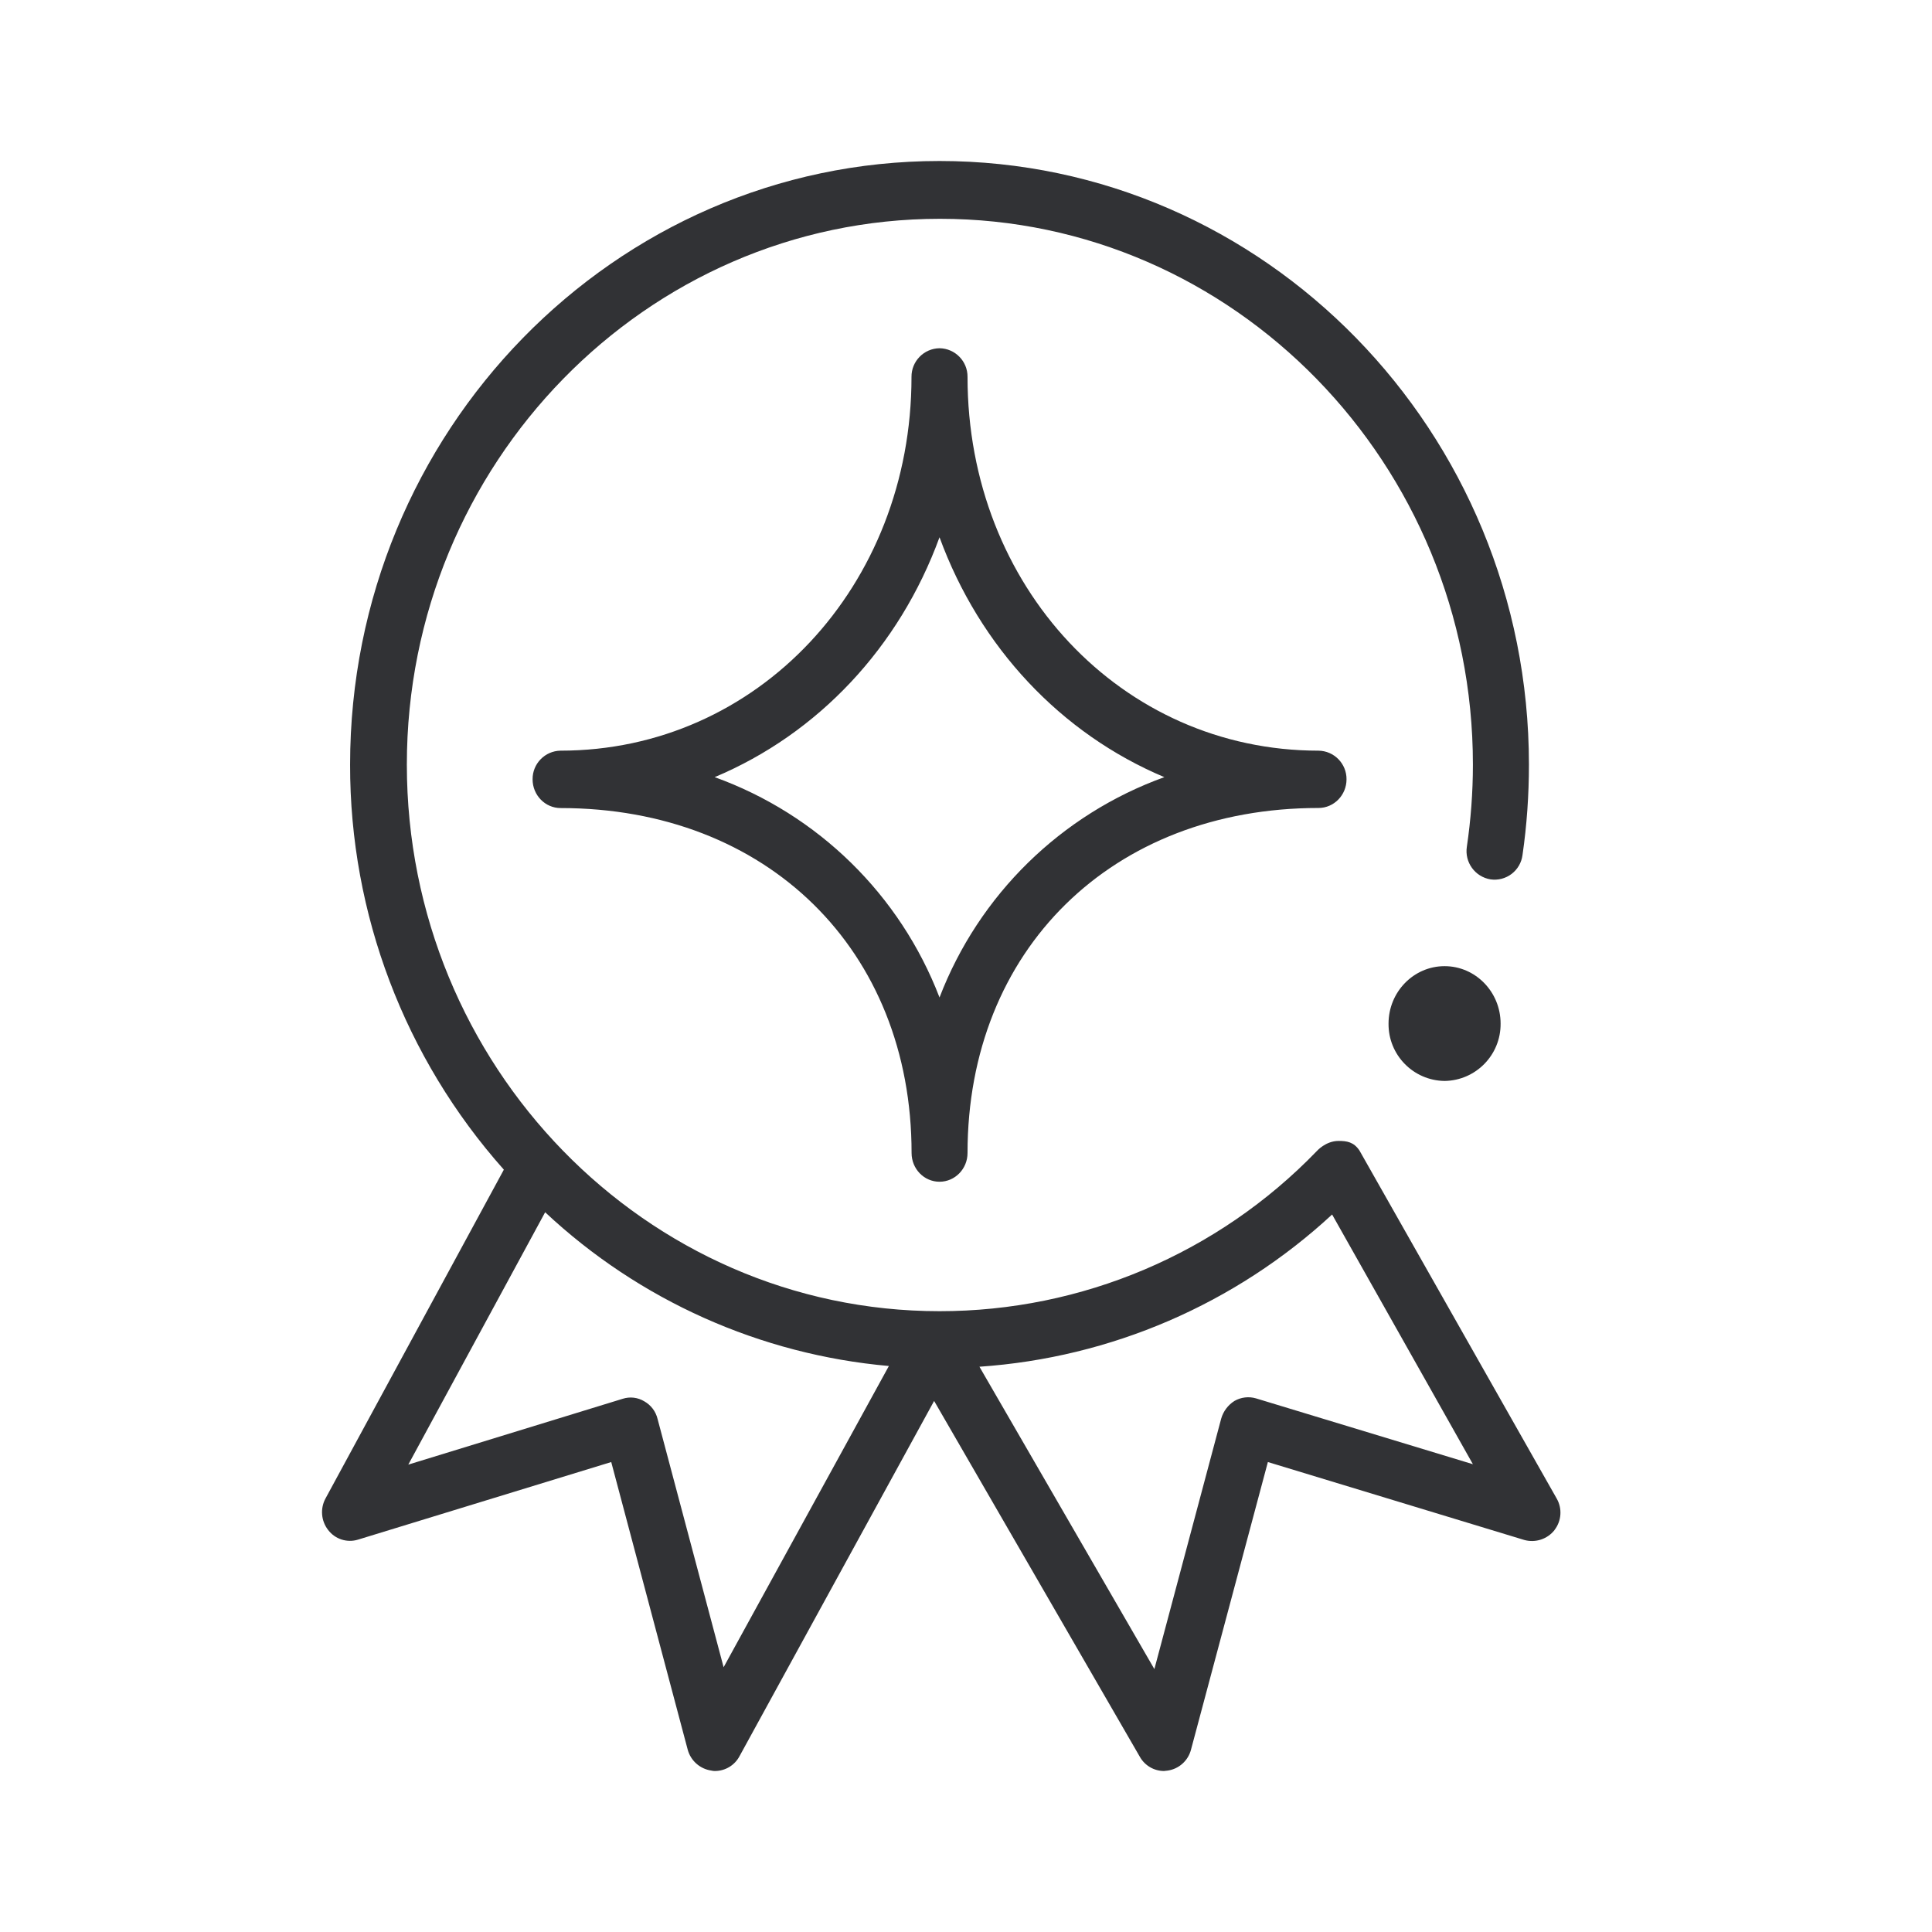
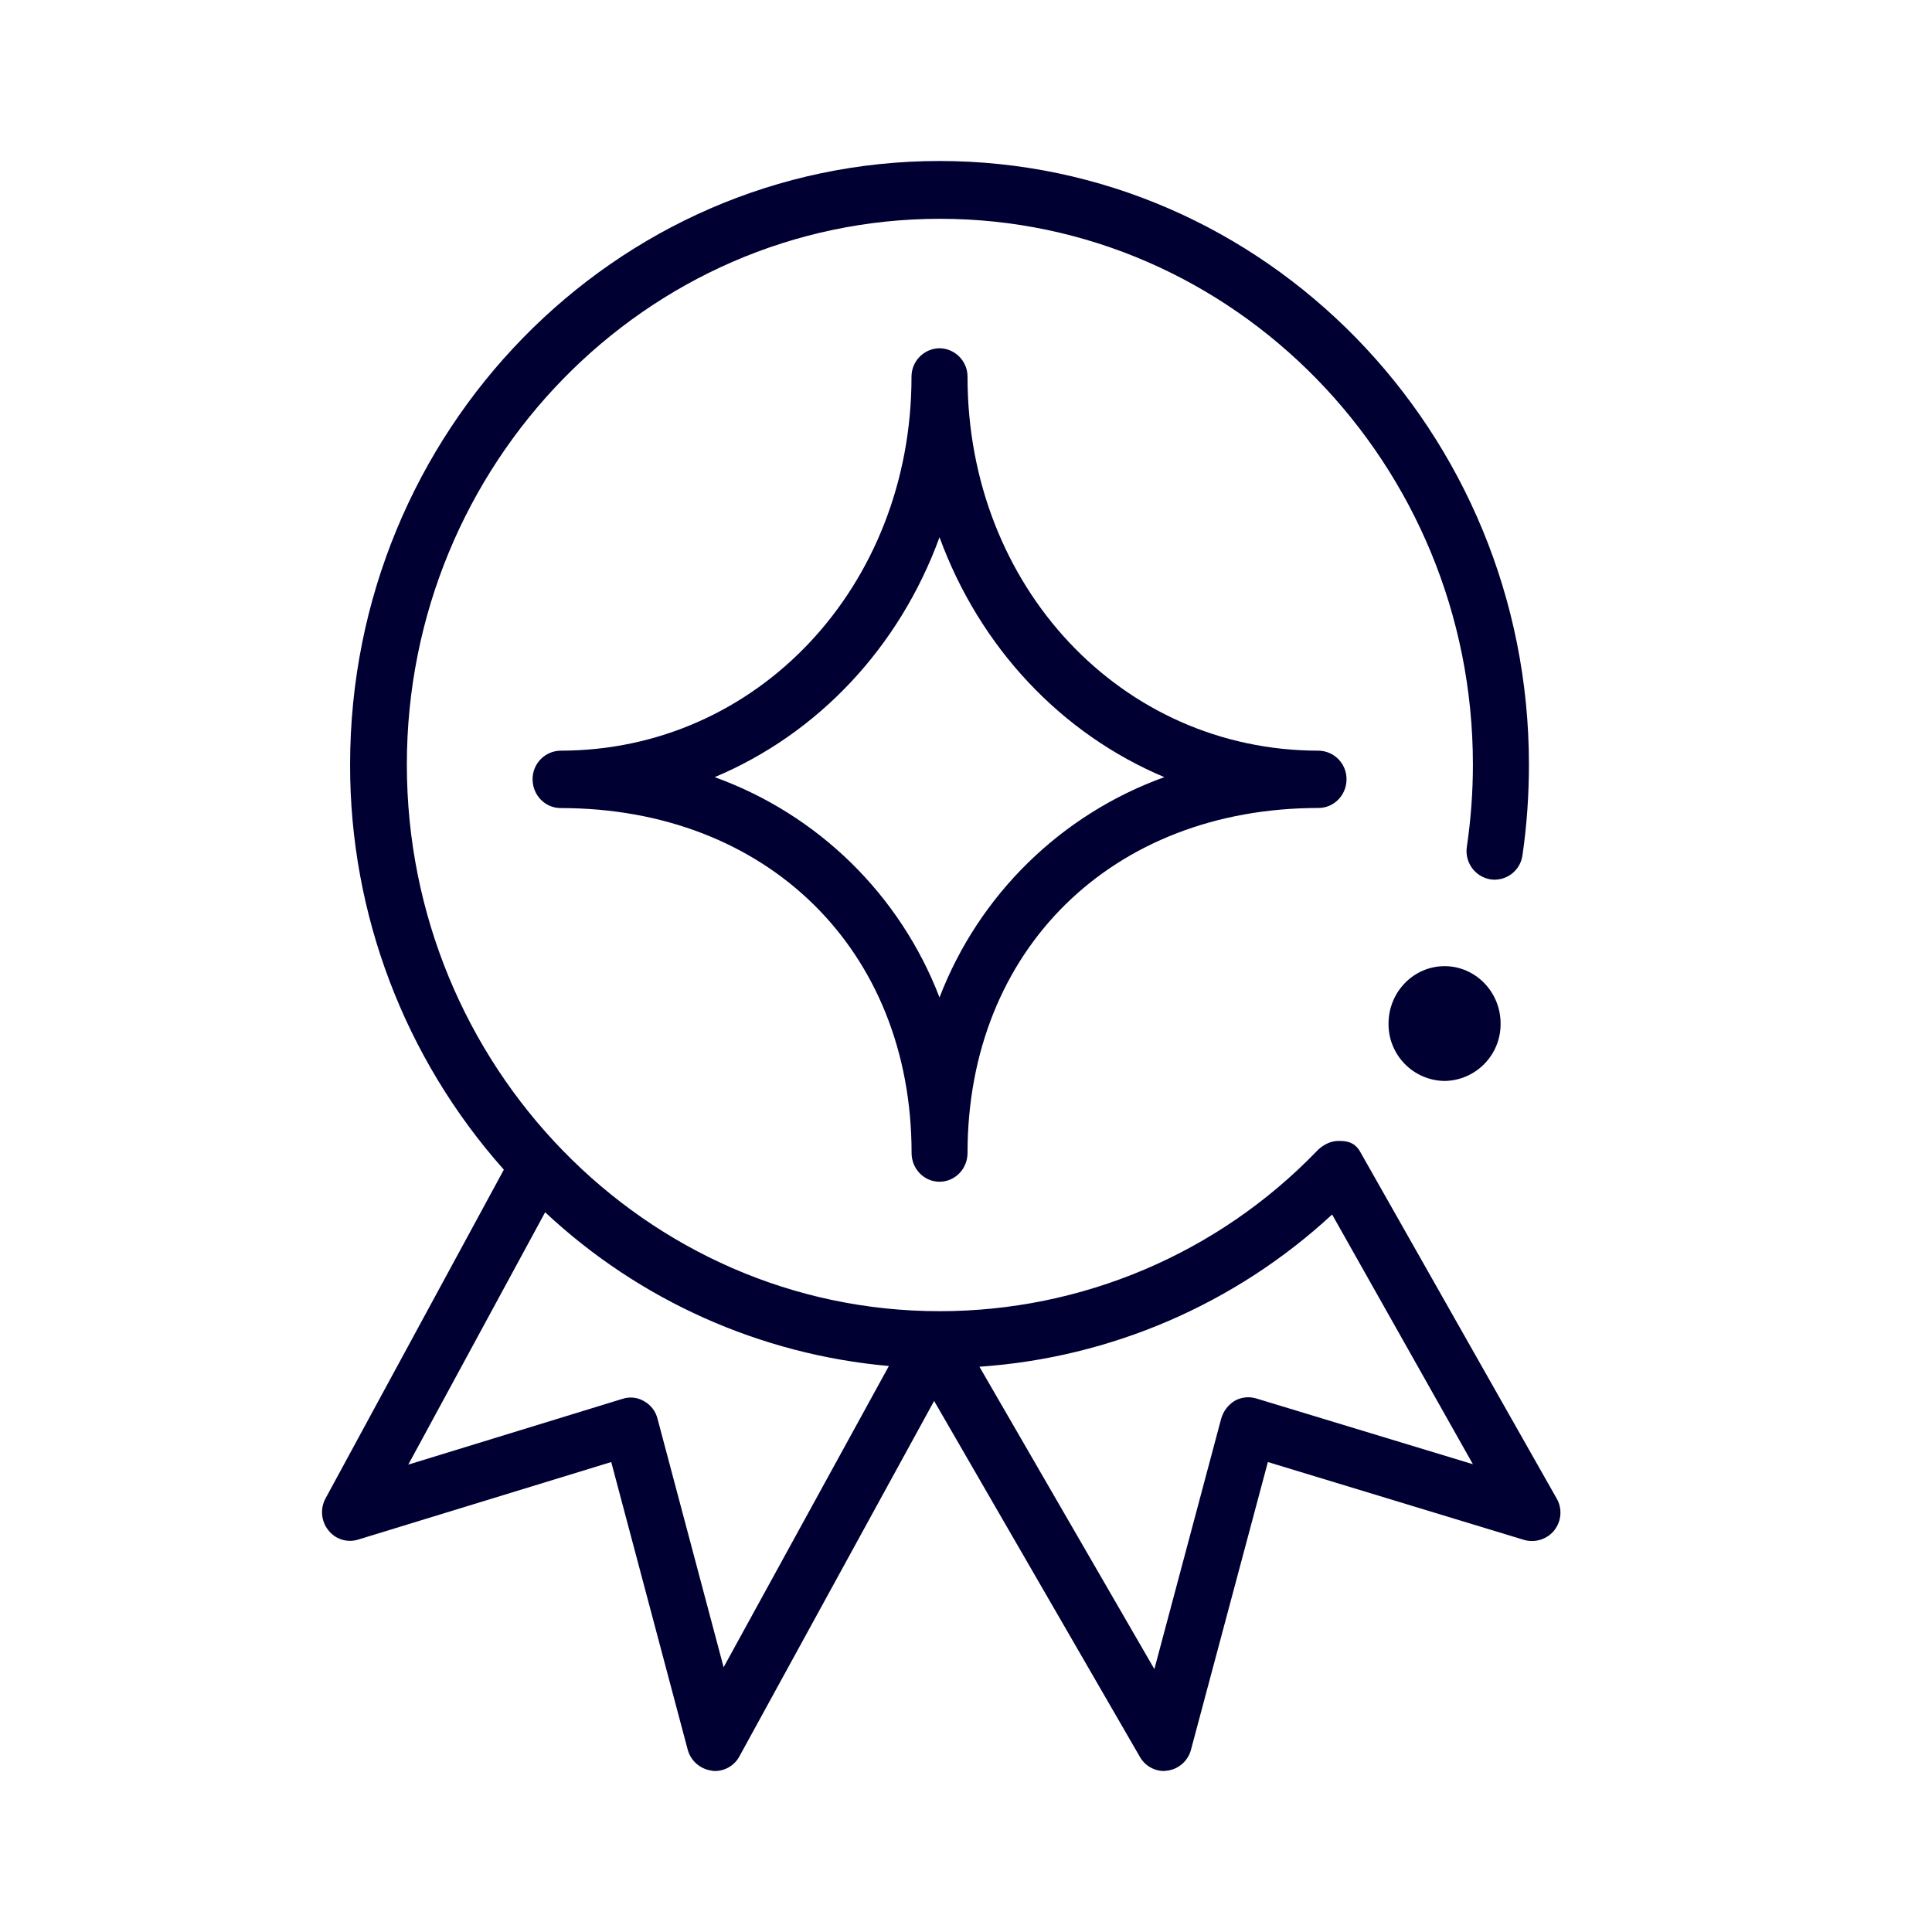
<svg xmlns="http://www.w3.org/2000/svg" width="24" height="24" fill="none">
-   <path d="M18.641 12.715a.706.706 0 0 1-.696.713.705.705 0 0 1-.696-.713c0-.393.312-.713.696-.713.384 0 .696.32.696.713Zm.67 6.292a.357.357 0 0 1-.376.123l-3.185-.968-.955 3.573a.352.352 0 0 1-.29.26c-.018 0-.032.005-.045.005a.345.345 0 0 1-.299-.174l-2.557-4.423-2.418 4.414a.346.346 0 0 1-.303.183c-.014 0-.027 0-.045-.005a.357.357 0 0 1-.295-.26l-.95-3.573-3.146.964a.34.34 0 0 1-.37-.119.359.359 0 0 1-.031-.397l2.213-4.08a7.55 7.55 0 0 1-1.91-5.032C4.35 5.363 7.633 2 11.671 2s7.322 3.363 7.322 7.498c0 .375-.026.754-.08 1.124a.35.35 0 0 1-.397.302.356.356 0 0 1-.294-.407c.049-.333.075-.676.075-1.019 0-3.737-2.971-6.78-6.621-6.78-3.65 0-6.622 3.043-6.622 6.78 0 3.738 2.967 6.79 6.617 6.79a6.508 6.508 0 0 0 4.685-1.987c.005-.005.112-.128.273-.128.102 0 .187.013.258.118l2.45 4.323a.352.352 0 0 1-.027.393Zm-8.269-2.038a7.174 7.174 0 0 1-4.27-1.91l-1.7 3.135 2.664-.818a.325.325 0 0 1 .268.032c.08.045.142.123.165.22l.82 3.083 2.053-3.742Zm7.255 1.22-1.749-3.102a7.171 7.171 0 0 1-4.381 1.891l2.173 3.756.83-3.111a.385.385 0 0 1 .165-.22.343.343 0 0 1 .267-.032l2.695.818Zm-6.278-3.866c0-2.522 1.794-4.286 4.36-4.286.192 0 .348-.16.348-.356a.353.353 0 0 0-.348-.356c-2.446 0-4.36-2.038-4.36-4.643a.353.353 0 0 0-.348-.356.353.353 0 0 0-.348.356c0 2.6-1.914 4.643-4.36 4.643a.353.353 0 0 0-.347.356c0 .197.156.357.348.357 2.566 0 4.36 1.763 4.36 4.285 0 .197.155.357.347.357.192 0 .348-.16.348-.357Zm-.348-7.649c.5 1.367 1.509 2.44 2.793 2.98a4.7 4.7 0 0 0-2.793 2.737 4.7 4.7 0 0 0-2.793-2.737c1.285-.54 2.294-1.613 2.793-2.98Z" fill="#313235" />
+   <path d="M18.641 12.715a.706.706 0 0 1-.696.713.705.705 0 0 1-.696-.713c0-.393.312-.713.696-.713.384 0 .696.32.696.713Zm.67 6.292a.357.357 0 0 1-.376.123l-3.185-.968-.955 3.573a.352.352 0 0 1-.29.26c-.018 0-.032.005-.045.005a.345.345 0 0 1-.299-.174l-2.557-4.423-2.418 4.414a.346.346 0 0 1-.303.183c-.014 0-.027 0-.045-.005a.357.357 0 0 1-.295-.26l-.95-3.573-3.146.964a.34.34 0 0 1-.37-.119.359.359 0 0 1-.031-.397l2.213-4.08a7.55 7.55 0 0 1-1.91-5.032C4.35 5.363 7.633 2 11.671 2s7.322 3.363 7.322 7.498c0 .375-.026.754-.08 1.124a.35.35 0 0 1-.397.302.356.356 0 0 1-.294-.407c.049-.333.075-.676.075-1.019 0-3.737-2.971-6.78-6.621-6.78-3.65 0-6.622 3.043-6.622 6.78 0 3.738 2.967 6.79 6.617 6.79a6.508 6.508 0 0 0 4.685-1.987c.005-.005.112-.128.273-.128.102 0 .187.013.258.118l2.45 4.323a.352.352 0 0 1-.027.393Zm-8.269-2.038a7.174 7.174 0 0 1-4.27-1.91l-1.7 3.135 2.664-.818a.325.325 0 0 1 .268.032c.08.045.142.123.165.22l.82 3.083 2.053-3.742Zm7.255 1.22-1.749-3.102a7.171 7.171 0 0 1-4.381 1.891l2.173 3.756.83-3.111a.385.385 0 0 1 .165-.22.343.343 0 0 1 .267-.032l2.695.818Zm-6.278-3.866c0-2.522 1.794-4.286 4.36-4.286.192 0 .348-.16.348-.356a.353.353 0 0 0-.348-.356c-2.446 0-4.36-2.038-4.36-4.643a.353.353 0 0 0-.348-.356.353.353 0 0 0-.348.356c0 2.6-1.914 4.643-4.36 4.643a.353.353 0 0 0-.347.356c0 .197.156.357.348.357 2.566 0 4.36 1.763 4.36 4.285 0 .197.155.357.347.357.192 0 .348-.16.348-.357Zm-.348-7.649c.5 1.367 1.509 2.44 2.793 2.98a4.7 4.7 0 0 0-2.793 2.737 4.7 4.7 0 0 0-2.793-2.737c1.285-.54 2.294-1.613 2.793-2.98Z" fill="#003" />
</svg>
